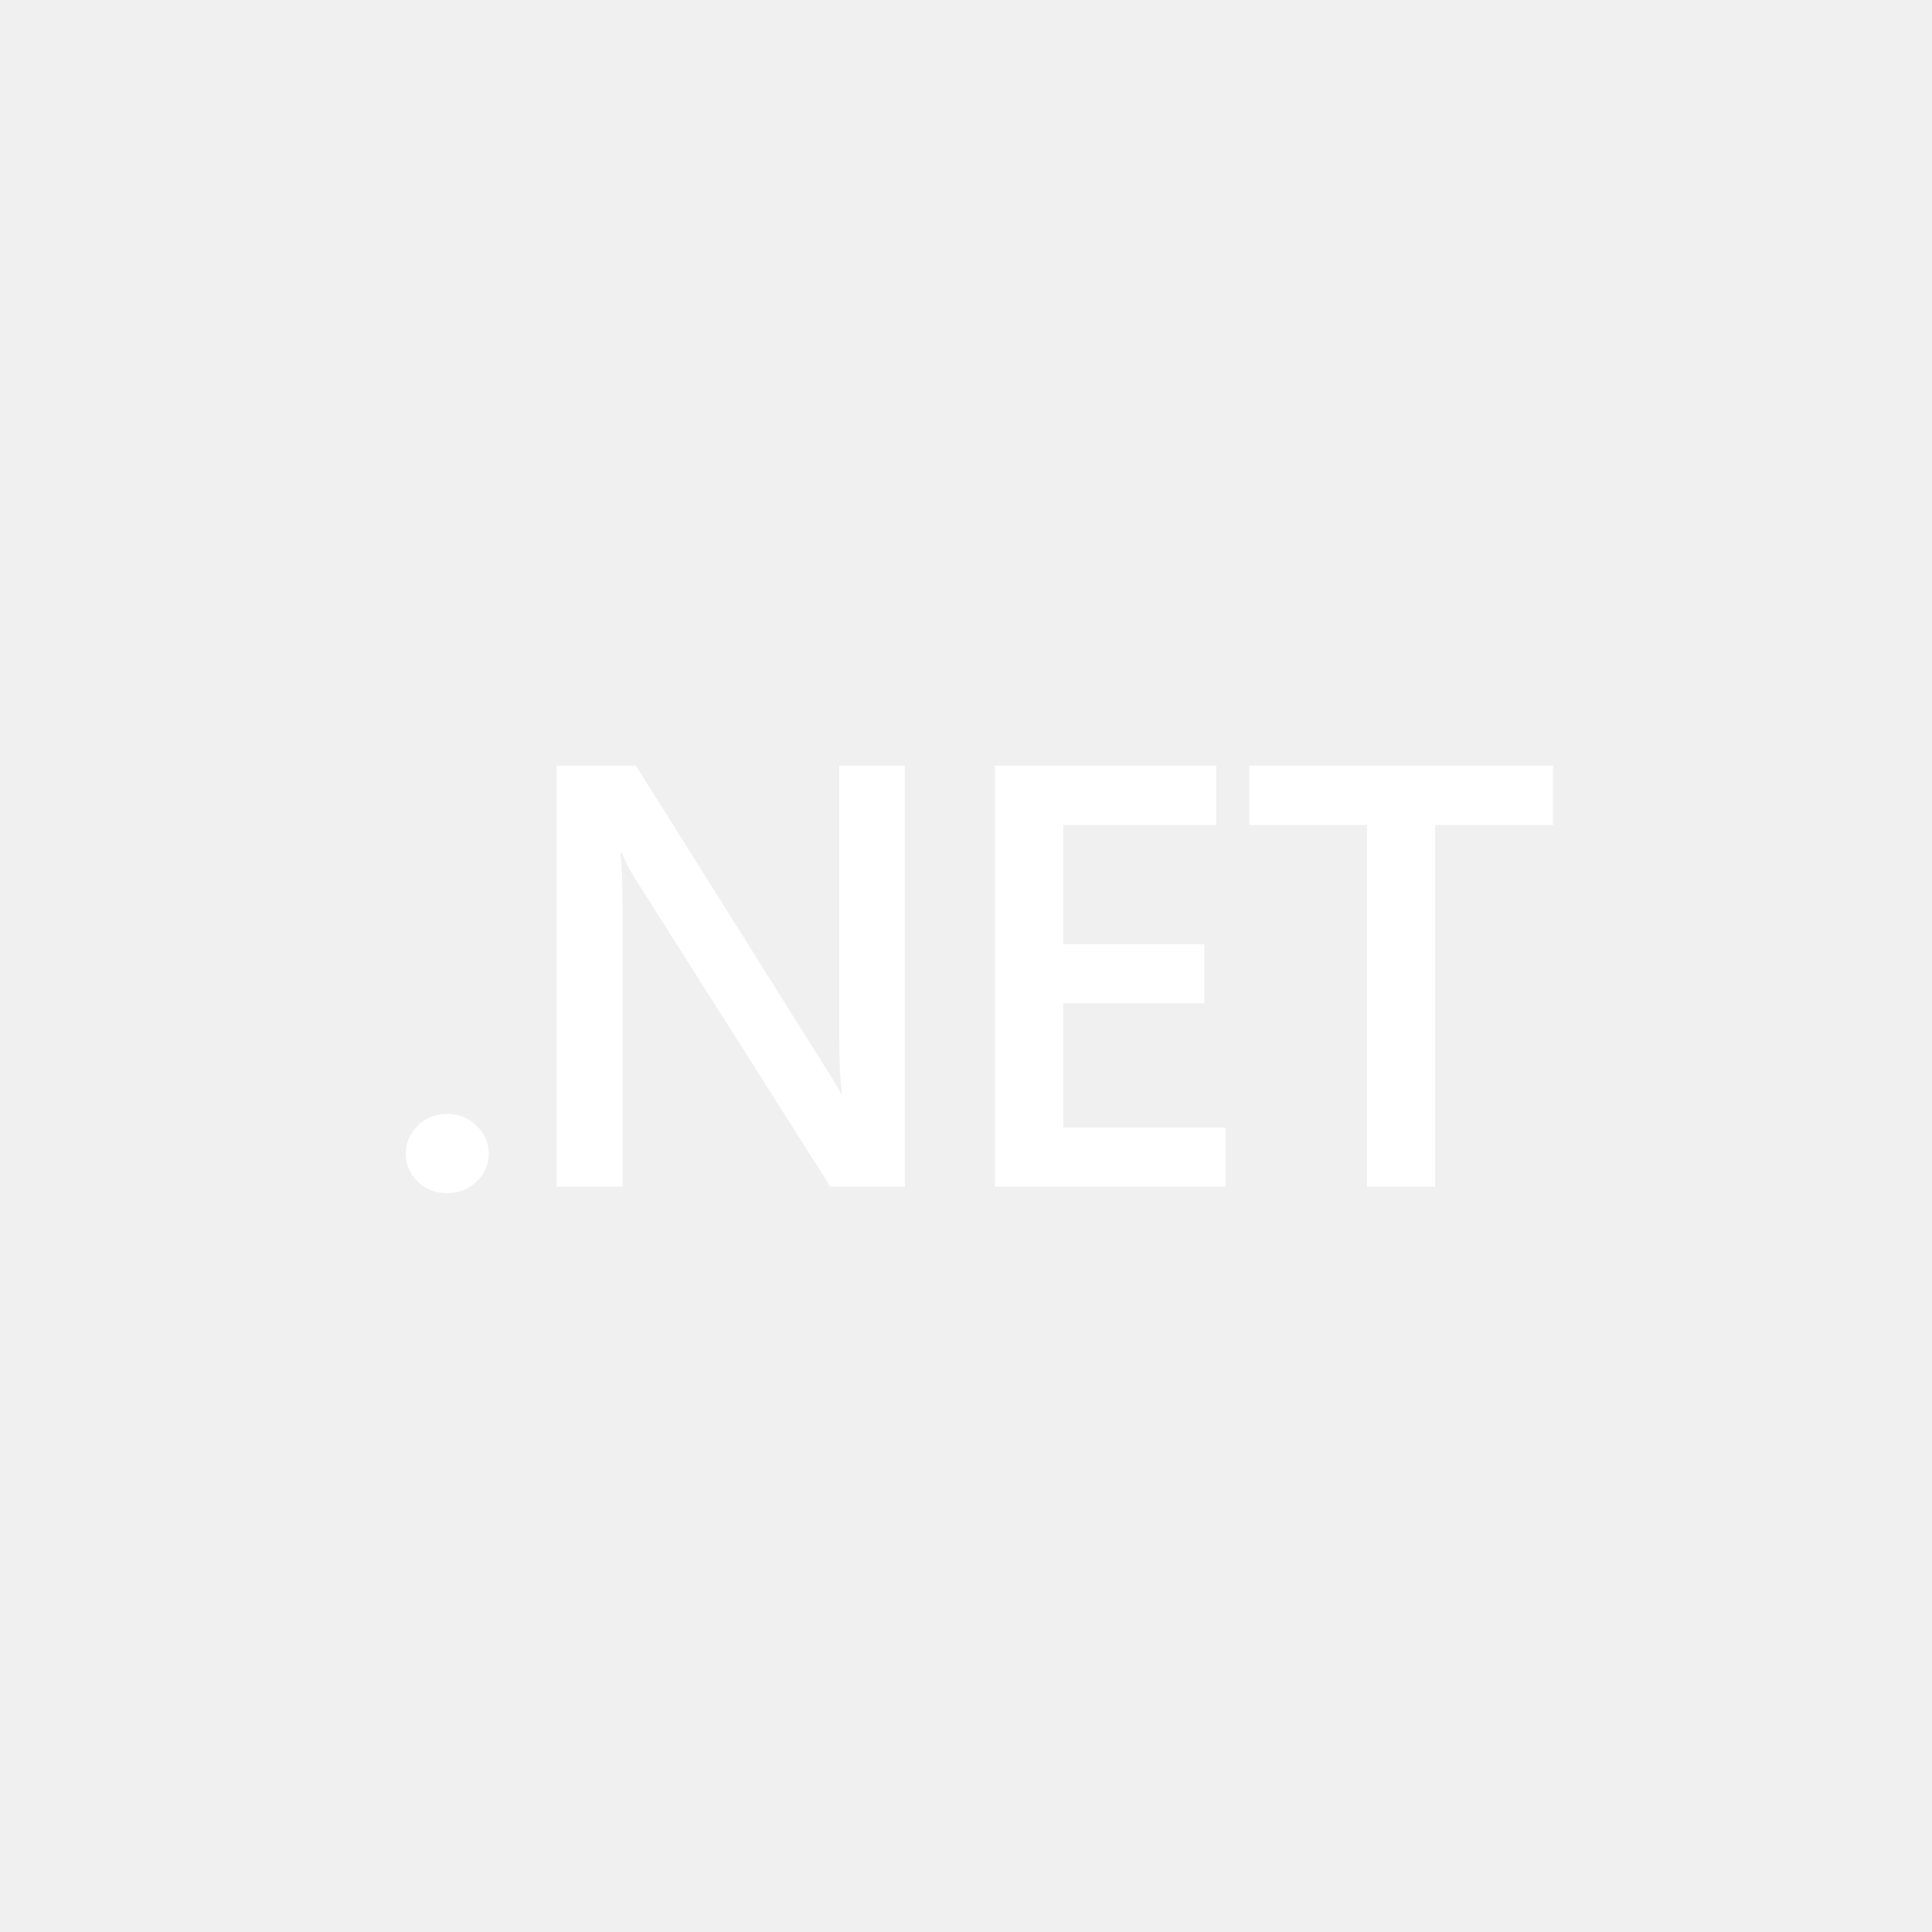
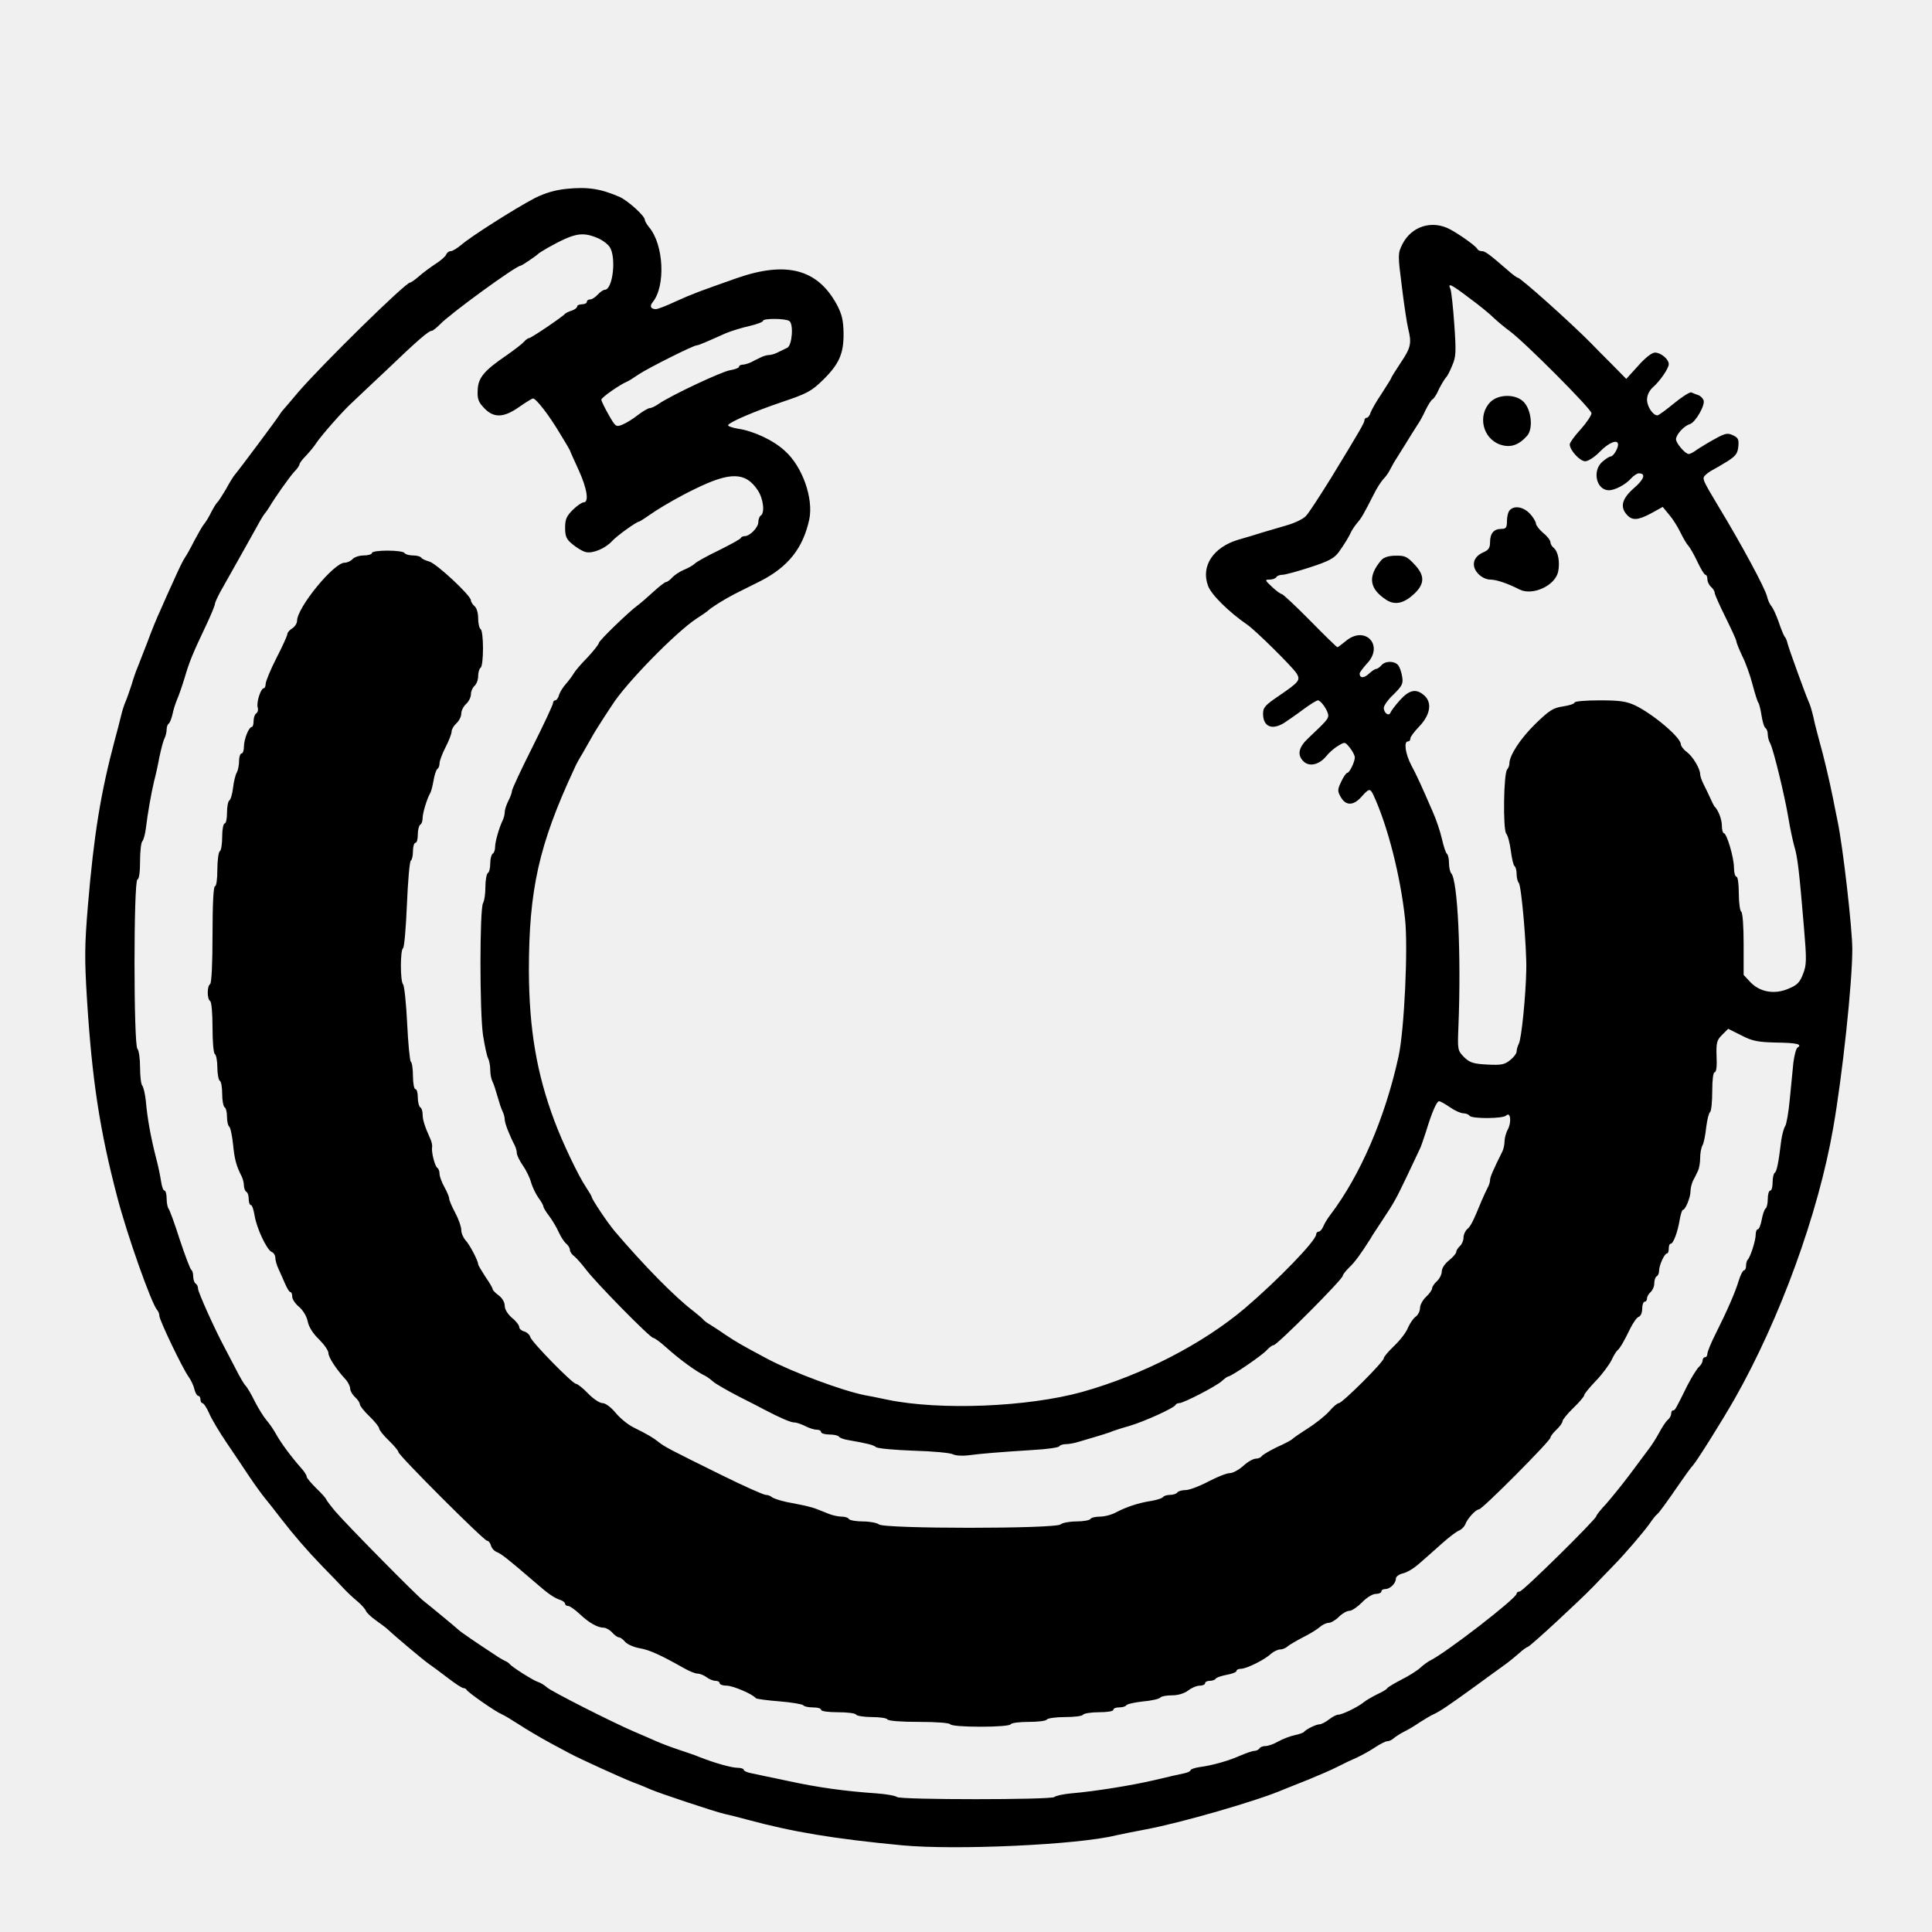
- <svg xmlns="http://www.w3.org/2000/svg" width="456" height="456" viewBox="0 0 456 456" version="1.1" xml:space="preserve" style="fill-rule:evenodd;clip-rule:evenodd;stroke-linejoin:round;stroke-miterlimit:2;">
-   <path d="m 105.5,281.609 c -2.703,0 -5.001,-0.9 -6.893,-2.702 -1.892,-1.848 -2.838,-4.042 -2.838,-6.582 0,-2.587 0.946,-4.804 2.838,-6.652 1.892,-1.848 4.19,-2.772 6.893,-2.772 2.748,0 5.068,0.924 6.96,2.772 1.937,1.848 2.906,4.064 2.906,6.652 0,2.54 -0.968,4.734 -2.906,6.582 -1.892,1.802 -4.212,2.702 -6.96,2.702 z" style="fill:#ffffff;fill-rule:nonzero;stroke-width:0.838" />
-   <path d="M 213.561,280.084 H 195.99 L 149.7,207.054 c -1.171,-1.848 -2.14,-3.765 -2.906,-5.751 h -0.406 c 0.361,2.125 0.541,6.675 0.541,13.65 v 65.132 h -15.543 v -99.36 h 18.719 l 44.737,71.298 c 1.892,2.957 3.109,4.989 3.649,6.098 h 0.27 c -0.45,-2.632 -0.676,-7.09 -0.676,-13.373 v -64.023 h 15.476 z" style="fill:#ffffff;fill-rule:nonzero;stroke-width:0.838" />
-   <path d="m 289.251,280.084 h -54.401 v -99.36 h 52.238 v 13.997 h -36.154 v 28.131 h 33.316 v 13.927 h -33.316 v 29.378 h 38.316 z" style="fill:#ffffff;fill-rule:nonzero;stroke-width:0.838" />
-   <path d="M 366.565,194.721 H 338.722 v 85.363 h -16.084 v -85.363 h -27.775 v -13.997 h 71.701 z" style="fill:#ffffff;fill-rule:nonzero;stroke-width:0.838" />
+ <svg xmlns="http://www.w3.org/2000/svg" version="1.0" width="800pt" height="800pt" viewBox="0 0 800 800" preserveAspectRatio="xMidYMid meet">
+   <g transform="translate(0,800) scale(0.1,-0.1)" fill="#000000" stroke="none">
+     <path d="M2345 7218 c-47 -5 -88 -17 -130 -38 -79 -41 -268 -161 -305 -194 -17 -14 -36 -26 -44 -26 -8 0 -16 -7 -19 -15 -4 -8 -23 -25 -44 -38 -21 -14 -51 -36 -68 -51 -16 -14 -33 -26 -37 -26 -19 0 -367 -342 -464 -455 -32 -38 -61 -72 -64 -75 -3 -3 -9 -12 -15 -21 -9 -15 -161 -219 -182 -244 -5 -5 -22 -32 -37 -60 -16 -27 -32 -52 -36 -55 -4 -3 -15 -21 -25 -40 -9 -19 -23 -42 -30 -50 -7 -8 -25 -40 -41 -70 -15 -30 -33 -62 -39 -70 -6 -8 -26 -49 -44 -90 -19 -41 -44 -97 -56 -125 -13 -27 -38 -88 -55 -135 -18 -47 -37 -94 -41 -105 -5 -11 -16 -42 -24 -70 -9 -27 -20 -59 -25 -70 -5 -11 -14 -38 -19 -60 -5 -22 -17 -67 -26 -100 -58 -218 -86 -389 -111 -685 -14 -167 -14 -222 -4 -385 21 -337 53 -545 125 -820 41 -158 142 -443 166 -470 5 -5 9 -16 9 -24 0 -17 94 -214 121 -252 10 -14 21 -37 24 -52 4 -15 11 -27 16 -27 5 0 9 -7 9 -15 0 -8 4 -15 8 -15 5 0 18 -19 28 -42 10 -24 43 -79 73 -123 30 -44 72 -107 94 -140 22 -33 52 -74 66 -91 14 -17 44 -55 66 -84 52 -67 108 -132 170 -196 28 -28 64 -66 82 -85 17 -19 45 -45 62 -59 17 -14 33 -32 36 -40 3 -8 22 -26 42 -40 20 -14 44 -32 52 -40 25 -24 144 -124 167 -140 12 -8 47 -34 77 -57 31 -24 60 -43 66 -43 5 0 11 -3 13 -7 4 -10 120 -91 145 -101 10 -4 43 -24 74 -44 30 -20 87 -53 125 -74 38 -20 76 -41 84 -45 37 -20 212 -100 261 -119 30 -11 63 -25 74 -30 34 -15 268 -93 305 -101 19 -4 62 -15 95 -24 189 -51 357 -79 640 -106 221 -21 728 2 885 41 19 4 76 16 125 25 145 27 461 118 570 165 11 4 56 23 100 40 44 18 100 42 125 55 25 13 61 30 80 38 19 9 52 27 73 41 21 14 44 26 52 26 7 0 20 6 27 13 7 6 27 19 43 27 17 8 46 26 65 39 19 12 44 27 55 32 28 13 58 33 170 114 53 39 110 80 128 93 18 13 43 34 57 46 14 13 30 25 37 27 12 4 213 190 270 249 36 37 37 39 82 85 51 52 125 139 151 175 13 19 27 37 32 40 8 6 37 46 95 130 21 30 44 63 53 72 17 19 118 180 173 276 187 330 346 765 408 1122 38 217 79 599 79 740 0 85 -39 426 -61 530 -6 30 -15 73 -19 95 -15 74 -40 180 -56 235 -8 30 -20 75 -25 100 -6 25 -14 54 -20 65 -11 24 -79 211 -87 240 -2 11 -8 25 -13 30 -4 6 -15 33 -24 60 -10 28 -23 57 -30 65 -7 8 -15 26 -18 40 -8 34 -106 216 -200 371 -69 115 -70 118 -55 132 7 7 20 16 28 20 8 4 35 20 60 35 38 24 45 34 48 63 3 30 -1 37 -23 47 -21 10 -32 8 -73 -15 -26 -14 -59 -34 -74 -44 -14 -11 -30 -19 -35 -19 -15 0 -53 45 -53 61 0 19 33 56 58 63 23 8 64 79 56 99 -3 8 -13 18 -22 21 -9 3 -22 8 -28 11 -6 3 -38 -17 -72 -45 -33 -27 -64 -50 -69 -50 -19 0 -43 37 -43 65 0 18 9 37 23 50 31 27 67 80 67 97 0 21 -33 48 -57 48 -13 0 -40 -21 -70 -55 l-49 -54 -61 62 c-34 34 -73 73 -86 87 -86 87 -291 270 -302 270 -4 0 -24 15 -44 33 -74 64 -91 77 -105 77 -8 0 -16 4 -18 8 -4 11 -66 56 -111 81 -76 42 -163 15 -201 -62 -18 -37 -18 -43 -1 -175 9 -75 21 -153 26 -173 15 -60 11 -79 -31 -141 -22 -33 -40 -62 -40 -65 0 -2 -18 -30 -39 -63 -22 -32 -42 -68 -46 -79 -3 -12 -11 -21 -16 -21 -5 0 -9 -4 -9 -10 0 -10 -18 -42 -139 -240 -46 -74 -92 -145 -103 -156 -10 -12 -45 -29 -76 -38 -31 -9 -77 -23 -102 -30 -25 -8 -71 -22 -103 -31 -103 -31 -155 -109 -125 -190 12 -36 86 -109 163 -162 37 -26 182 -170 203 -200 18 -29 13 -36 -72 -94 -56 -38 -66 -48 -66 -74 0 -54 37 -70 88 -38 15 10 50 34 78 55 28 21 56 38 61 38 13 0 43 -44 43 -63 0 -14 -10 -25 -82 -93 -42 -39 -48 -71 -19 -98 24 -22 64 -12 92 22 11 14 33 34 49 43 29 18 29 18 50 -8 11 -14 20 -32 20 -39 0 -19 -22 -64 -31 -64 -4 0 -16 -16 -25 -36 -16 -33 -16 -40 -3 -63 21 -38 52 -38 85 -2 33 37 37 38 51 9 59 -127 112 -335 131 -513 13 -119 -3 -461 -27 -570 -56 -255 -158 -491 -282 -655 -11 -14 -24 -35 -29 -47 -5 -13 -14 -23 -20 -23 -5 0 -10 -5 -10 -11 0 -26 -157 -188 -295 -306 -175 -148 -425 -277 -675 -347 -225 -62 -586 -77 -805 -32 -38 8 -81 17 -95 19 -94 19 -295 94 -400 149 -114 61 -128 69 -179 103 -24 17 -53 35 -64 42 -11 6 -22 15 -26 20 -3 4 -22 20 -41 35 -76 58 -202 186 -324 329 -29 34 -96 134 -96 143 0 3 -11 21 -24 41 -30 44 -97 184 -130 273 -74 197 -105 381 -106 623 0 334 41 520 187 834 7 17 23 46 35 65 11 19 28 49 37 65 9 17 30 50 46 75 16 25 34 52 40 61 55 88 265 303 350 358 22 14 42 28 45 31 14 14 70 49 115 72 28 14 74 37 104 52 115 59 176 136 202 255 18 87 -28 219 -101 284 -47 44 -131 83 -195 92 -24 4 -43 11 -40 15 9 14 110 57 225 96 101 34 120 44 166 89 69 67 88 111 87 196 -1 54 -7 78 -28 118 -80 147 -209 181 -415 109 -156 -55 -181 -64 -254 -97 -36 -17 -72 -31 -80 -31 -21 0 -27 12 -14 28 55 66 47 240 -15 312 -9 11 -17 25 -17 30 0 16 -69 78 -103 94 -80 35 -134 43 -222 34z m128 -203 c20 -8 43 -25 51 -37 29 -41 14 -178 -20 -178 -6 0 -19 -9 -29 -20 -10 -11 -24 -20 -32 -20 -7 0 -13 -4 -13 -10 0 -5 -9 -10 -20 -10 -11 0 -20 -4 -20 -9 0 -5 -10 -13 -22 -17 -13 -4 -25 -10 -28 -13 -9 -12 -141 -101 -149 -101 -5 0 -14 -7 -21 -15 -7 -8 -39 -33 -72 -56 -94 -64 -118 -93 -120 -144 -2 -37 3 -50 27 -75 40 -42 81 -40 145 5 27 19 53 35 57 35 13 0 67 -70 111 -144 23 -37 42 -70 42 -71 0 -2 16 -38 35 -79 36 -78 45 -136 22 -136 -7 0 -28 -14 -45 -31 -26 -26 -32 -39 -32 -74 0 -36 5 -48 31 -69 17 -14 41 -29 55 -32 28 -7 81 15 109 46 19 21 101 80 111 80 3 0 33 20 68 44 35 23 108 65 163 91 146 72 210 71 260 -4 24 -35 31 -95 13 -106 -5 -3 -10 -16 -10 -27 0 -22 -35 -58 -56 -58 -7 0 -14 -3 -16 -7 -1 -5 -42 -27 -90 -51 -48 -23 -93 -48 -100 -55 -7 -7 -27 -19 -45 -26 -17 -7 -39 -21 -49 -32 -9 -10 -21 -19 -26 -19 -5 0 -29 -19 -53 -41 -25 -23 -54 -48 -65 -56 -35 -25 -160 -146 -160 -155 0 -5 -21 -32 -47 -60 -27 -27 -52 -57 -57 -66 -5 -9 -19 -28 -31 -42 -13 -14 -26 -35 -30 -47 -3 -13 -11 -23 -16 -23 -5 0 -9 -5 -9 -11 0 -7 -38 -88 -85 -182 -47 -93 -85 -175 -85 -182 0 -7 -7 -26 -15 -41 -8 -16 -15 -37 -15 -47 0 -9 -4 -25 -9 -35 -14 -29 -31 -87 -31 -110 0 -11 -4 -24 -10 -27 -5 -3 -10 -21 -10 -40 0 -19 -4 -37 -10 -40 -5 -3 -10 -29 -10 -56 0 -28 -4 -59 -10 -69 -14 -27 -14 -451 0 -546 7 -44 16 -87 21 -96 5 -10 9 -31 9 -48 0 -17 4 -38 9 -48 5 -9 14 -37 21 -62 7 -25 16 -53 21 -62 5 -10 9 -25 9 -34 0 -15 20 -66 41 -106 5 -10 9 -24 9 -32 0 -9 11 -32 25 -52 14 -20 29 -51 34 -70 5 -18 19 -47 30 -63 12 -16 21 -32 21 -37 0 -4 10 -21 23 -38 13 -17 31 -47 40 -67 9 -20 23 -42 32 -49 8 -7 15 -18 15 -26 0 -7 8 -19 18 -26 9 -7 30 -31 47 -53 39 -53 267 -285 280 -285 5 0 29 -17 52 -38 59 -53 127 -102 163 -119 8 -4 23 -15 33 -24 10 -9 57 -36 105 -61 48 -24 96 -49 107 -55 65 -34 109 -53 123 -53 10 0 30 -7 46 -15 15 -8 37 -15 47 -15 11 0 19 -4 19 -10 0 -5 15 -10 34 -10 19 0 37 -4 40 -9 3 -5 20 -11 38 -14 80 -14 104 -20 115 -29 7 -6 77 -12 155 -15 79 -2 153 -9 164 -15 12 -6 42 -7 65 -4 52 7 126 13 267 22 56 3 105 10 108 15 3 5 15 9 26 9 12 0 37 4 55 10 18 5 50 15 71 21 20 6 46 14 57 18 11 5 47 17 80 26 64 19 188 75 193 88 2 4 9 7 15 7 18 0 153 70 176 91 11 10 23 19 26 19 13 0 140 87 159 108 11 12 24 22 30 22 14 0 286 273 286 287 0 5 12 20 26 34 23 21 49 57 89 120 5 10 26 41 45 70 56 85 58 89 106 189 25 52 48 102 52 110 5 8 16 42 27 75 24 79 44 125 54 125 5 0 25 -11 45 -25 20 -14 45 -25 56 -25 10 0 22 -5 25 -10 8 -13 138 -13 152 1 17 17 23 -26 7 -57 -8 -14 -14 -37 -14 -50 0 -13 -4 -32 -9 -42 -37 -74 -51 -106 -51 -118 0 -8 -4 -22 -10 -32 -5 -9 -16 -34 -25 -54 -34 -83 -45 -106 -60 -118 -8 -7 -15 -23 -15 -35 0 -12 -7 -28 -15 -35 -8 -7 -15 -18 -15 -24 0 -6 -14 -22 -30 -35 -17 -13 -30 -33 -30 -46 0 -12 -9 -30 -20 -40 -11 -10 -20 -23 -20 -30 0 -6 -11 -22 -25 -35 -14 -13 -25 -34 -25 -46 0 -13 -8 -29 -18 -36 -10 -7 -24 -28 -32 -46 -7 -19 -33 -52 -57 -75 -23 -22 -43 -45 -43 -51 0 -15 -172 -186 -186 -186 -6 0 -24 -15 -40 -34 -16 -18 -56 -50 -89 -71 -33 -21 -62 -41 -65 -45 -3 -3 -30 -18 -62 -32 -31 -15 -59 -32 -63 -37 -3 -6 -15 -11 -25 -11 -10 0 -34 -13 -52 -30 -18 -16 -43 -30 -56 -30 -13 0 -53 -16 -89 -35 -36 -19 -78 -35 -93 -35 -16 0 -32 -5 -35 -10 -3 -5 -17 -10 -30 -10 -13 0 -26 -4 -29 -9 -4 -5 -25 -12 -49 -16 -53 -8 -103 -25 -145 -47 -18 -10 -48 -18 -67 -18 -18 0 -37 -4 -40 -10 -3 -5 -30 -10 -59 -10 -28 0 -58 -6 -64 -12 -19 -19 -735 -19 -753 0 -7 6 -37 12 -65 12 -29 0 -56 5 -59 10 -3 6 -17 10 -30 10 -13 0 -37 5 -52 11 -15 6 -37 15 -48 19 -11 5 -33 11 -50 15 -16 3 -52 11 -80 16 -27 6 -54 15 -59 20 -6 5 -17 9 -25 9 -9 0 -90 36 -181 81 -223 110 -236 117 -263 138 -21 17 -48 33 -103 60 -23 11 -57 39 -75 61 -19 23 -42 40 -54 40 -12 0 -39 18 -60 40 -21 22 -44 40 -50 40 -14 0 -181 170 -189 193 -3 11 -15 21 -26 24 -11 3 -20 11 -20 18 0 7 -13 25 -30 38 -18 16 -30 35 -30 50 0 14 -10 32 -25 43 -14 10 -25 22 -25 26 0 4 -13 27 -30 51 -16 25 -30 48 -30 52 0 14 -35 81 -52 99 -10 11 -18 30 -18 43 0 13 -11 45 -25 71 -14 26 -25 52 -25 59 0 7 -9 28 -20 48 -11 20 -20 44 -20 55 0 10 -4 21 -9 24 -10 6 -25 64 -22 85 2 8 -2 24 -7 35 -23 51 -32 79 -32 101 0 13 -4 27 -10 30 -5 3 -10 22 -10 41 0 19 -4 34 -10 34 -5 0 -10 24 -10 54 0 30 -4 57 -9 60 -4 3 -11 74 -15 158 -4 84 -12 157 -17 162 -12 13 -12 143 0 150 5 3 12 85 16 181 4 96 11 178 16 181 5 3 9 21 9 40 0 19 5 34 10 34 6 0 10 15 10 34 0 19 5 38 10 41 6 3 10 16 10 28 0 21 19 82 31 102 4 6 10 29 14 52 4 24 11 45 16 49 5 3 9 13 9 23 0 10 11 40 25 67 14 27 25 56 25 65 0 9 9 24 20 34 11 10 20 28 20 40 0 12 9 30 20 40 11 10 20 28 20 40 0 13 7 28 15 35 8 7 15 25 15 41 0 15 5 31 10 34 6 3 10 39 10 80 0 41 -4 77 -10 80 -5 3 -10 23 -10 44 0 22 -6 44 -15 51 -8 7 -15 18 -15 24 0 20 -144 154 -173 161 -15 4 -30 11 -33 16 -3 5 -18 9 -34 9 -16 0 -32 5 -35 10 -3 6 -35 10 -71 10 -36 0 -64 -4 -64 -10 0 -5 -15 -10 -34 -10 -18 0 -39 -7 -46 -15 -7 -8 -22 -15 -33 -15 -45 0 -197 -186 -197 -241 0 -10 -9 -24 -20 -31 -11 -7 -20 -17 -20 -23 0 -6 -20 -51 -45 -99 -25 -49 -45 -98 -45 -108 0 -10 -4 -18 -8 -18 -12 0 -31 -58 -25 -79 3 -10 0 -22 -6 -25 -6 -4 -11 -18 -11 -32 0 -13 -3 -24 -7 -24 -13 0 -33 -52 -33 -82 0 -15 -4 -28 -10 -28 -5 0 -10 -14 -10 -30 0 -17 -4 -38 -9 -48 -6 -9 -13 -38 -16 -64 -3 -26 -10 -50 -16 -53 -5 -4 -9 -26 -9 -51 0 -24 -4 -44 -10 -44 -5 0 -10 -24 -10 -54 0 -30 -4 -58 -10 -61 -5 -3 -10 -37 -10 -76 0 -39 -4 -69 -10 -69 -6 0 -10 -73 -10 -199 0 -123 -4 -202 -10 -206 -13 -8 -13 -62 0 -70 6 -3 10 -52 10 -110 0 -58 4 -107 10 -110 5 -3 10 -28 10 -55 0 -27 5 -52 10 -55 6 -3 10 -28 10 -55 0 -27 5 -52 10 -55 6 -3 10 -21 10 -40 0 -19 4 -36 9 -40 5 -3 12 -36 16 -73 6 -62 13 -89 36 -134 5 -10 9 -27 9 -37 0 -11 5 -23 10 -26 6 -3 10 -17 10 -31 0 -13 4 -24 9 -24 5 0 11 -19 15 -42 8 -53 51 -144 71 -152 8 -3 15 -14 15 -24 0 -10 6 -32 14 -48 7 -16 20 -44 27 -61 8 -18 17 -33 21 -33 5 0 8 -9 8 -19 0 -11 13 -30 29 -43 16 -14 31 -39 35 -59 4 -22 21 -50 46 -74 22 -22 40 -47 40 -58 0 -17 32 -67 73 -111 9 -11 17 -27 17 -36 0 -9 9 -25 20 -35 11 -10 20 -23 20 -30 0 -6 18 -29 40 -50 22 -21 40 -44 40 -50 0 -6 18 -29 40 -50 22 -21 40 -43 40 -48 0 -13 354 -367 367 -367 6 0 13 -9 16 -20 3 -11 14 -23 25 -27 19 -8 47 -30 155 -123 57 -50 83 -68 110 -76 9 -4 17 -10 17 -15 0 -5 6 -9 13 -9 6 0 28 -15 47 -33 39 -37 75 -57 100 -57 9 0 25 -9 35 -20 10 -11 22 -20 28 -20 5 0 17 -8 26 -19 9 -10 36 -22 60 -26 40 -7 85 -27 184 -83 21 -12 46 -22 55 -22 10 0 27 -7 38 -15 10 -8 27 -15 37 -15 9 0 17 -4 17 -10 0 -5 13 -10 29 -10 26 0 108 -35 121 -52 3 -3 47 -9 98 -13 51 -4 95 -12 98 -16 3 -5 21 -9 40 -9 19 0 34 -4 34 -10 0 -6 30 -10 69 -10 39 0 73 -4 76 -10 3 -5 33 -10 65 -10 32 0 62 -4 65 -10 4 -6 58 -10 130 -10 72 0 126 -4 130 -10 4 -6 57 -10 125 -10 68 0 121 4 125 10 3 6 37 10 75 10 38 0 72 4 75 10 3 5 37 10 75 10 38 0 72 4 75 10 3 5 33 10 66 10 33 0 59 4 59 10 0 6 11 10 24 10 14 0 27 4 30 9 3 5 35 12 71 16 36 3 67 11 70 16 4 5 25 9 48 9 26 0 51 8 67 20 14 11 35 20 48 20 12 0 22 5 22 10 0 6 9 10 19 10 11 0 22 4 25 9 4 5 24 12 46 16 22 4 40 11 40 16 0 5 9 9 19 9 22 0 98 37 125 63 11 9 28 17 37 17 10 0 24 6 31 13 7 6 36 23 63 37 28 14 59 33 69 42 11 10 28 18 37 18 10 0 29 11 43 25 14 14 33 25 44 25 10 0 33 16 52 35 19 20 44 35 57 35 13 0 23 5 23 10 0 6 7 10 16 10 20 0 44 24 44 43 0 9 13 18 29 22 16 3 46 21 67 40 22 19 64 56 94 83 30 27 63 52 73 55 9 4 20 15 24 24 8 24 44 63 57 63 14 0 296 284 296 297 0 5 11 20 25 33 14 13 25 29 25 35 0 6 20 31 45 55 25 24 45 48 45 53 0 5 21 31 48 59 26 27 55 66 65 86 9 20 21 38 25 41 10 8 28 39 52 89 12 24 27 46 35 49 9 3 15 18 15 34 0 16 5 29 10 29 6 0 10 6 10 14 0 7 7 19 15 26 8 7 15 23 15 36 0 12 4 26 10 29 6 3 10 14 10 24 0 21 22 71 33 71 4 0 7 9 7 20 0 11 3 20 8 20 11 0 29 49 37 98 4 23 10 42 13 42 11 0 32 52 32 77 0 13 5 32 10 43 6 11 15 29 20 40 6 11 10 36 10 55 0 19 4 43 10 53 5 9 12 43 15 74 4 32 11 60 16 63 5 4 9 42 9 86 0 48 4 79 10 79 7 0 10 25 8 65 -2 58 1 68 23 90 l25 25 54 -27 c46 -24 69 -28 143 -30 87 -1 112 -7 90 -21 -6 -4 -13 -32 -17 -62 -3 -30 -10 -99 -15 -153 -5 -54 -14 -104 -19 -110 -5 -7 -12 -32 -16 -57 -12 -100 -19 -130 -27 -136 -5 -3 -9 -21 -9 -40 0 -19 -4 -34 -10 -34 -5 0 -10 -15 -10 -34 0 -19 -4 -37 -9 -40 -5 -4 -12 -24 -16 -46 -4 -22 -11 -40 -16 -40 -5 0 -9 -10 -9 -22 0 -25 -22 -93 -33 -104 -4 -4 -7 -16 -7 -26 0 -10 -4 -18 -8 -18 -5 0 -15 -19 -22 -42 -15 -50 -48 -125 -96 -221 -19 -37 -34 -75 -34 -82 0 -8 -4 -15 -10 -15 -5 0 -10 -6 -10 -14 0 -7 -7 -19 -15 -26 -8 -7 -30 -42 -48 -77 -50 -101 -51 -103 -59 -103 -5 0 -8 -6 -8 -14 0 -7 -6 -19 -14 -25 -8 -7 -24 -31 -36 -54 -12 -22 -31 -52 -42 -66 -11 -15 -46 -62 -79 -106 -33 -44 -78 -99 -99 -123 -22 -23 -40 -46 -40 -50 0 -12 -304 -312 -317 -312 -7 0 -13 -4 -13 -9 0 -19 -295 -247 -360 -278 -8 -4 -26 -17 -39 -29 -13 -12 -48 -34 -78 -49 -29 -15 -56 -31 -59 -36 -3 -5 -22 -16 -42 -25 -20 -10 -44 -24 -53 -31 -23 -20 -91 -53 -107 -53 -8 0 -25 -9 -39 -20 -14 -11 -32 -20 -39 -20 -14 0 -55 -20 -64 -31 -3 -4 -20 -10 -39 -14 -19 -4 -50 -16 -68 -26 -19 -11 -42 -19 -53 -19 -10 0 -22 -4 -25 -10 -3 -5 -13 -10 -21 -10 -8 0 -33 -9 -57 -19 -49 -22 -116 -41 -169 -48 -21 -3 -38 -9 -38 -13 0 -4 -12 -10 -27 -13 -16 -3 -68 -15 -118 -27 -97 -23 -254 -48 -350 -56 -33 -3 -64 -10 -69 -15 -13 -12 -639 -12 -652 0 -5 5 -43 12 -84 15 -130 9 -241 24 -365 51 -66 14 -135 28 -152 32 -18 3 -33 10 -33 14 0 5 -12 9 -26 9 -25 0 -96 20 -159 45 -16 7 -55 20 -85 30 -30 10 -73 26 -95 36 -22 10 -62 27 -90 39 -93 40 -339 165 -359 182 -11 10 -29 21 -40 24 -20 7 -106 61 -116 74 -3 4 -12 10 -20 13 -8 4 -27 15 -41 25 -71 46 -145 97 -149 102 -8 8 -123 103 -145 120 -27 20 -321 318 -365 370 -19 22 -37 46 -39 51 -2 6 -21 27 -42 47 -21 21 -39 42 -39 47 0 6 -10 22 -22 35 -40 45 -84 104 -104 140 -10 19 -29 46 -41 60 -12 14 -33 48 -48 77 -14 29 -31 58 -38 65 -7 7 -25 38 -40 68 -16 30 -37 71 -47 90 -42 78 -110 230 -110 244 0 8 -4 18 -10 21 -5 3 -10 17 -10 30 0 13 -4 25 -8 27 -4 2 -25 57 -47 123 -21 66 -42 124 -47 130 -4 5 -8 24 -8 42 0 18 -4 33 -9 33 -5 0 -11 17 -14 38 -3 20 -12 66 -22 102 -21 83 -35 160 -41 230 -3 30 -10 59 -15 65 -5 5 -9 39 -9 75 0 36 -5 71 -11 77 -16 16 -16 696 0 701 7 2 11 31 11 76 0 40 4 76 9 82 5 5 12 29 15 54 7 59 22 145 34 195 6 22 16 67 22 100 7 33 16 68 21 77 5 10 9 27 9 37 0 11 4 22 9 25 4 3 11 20 15 37 3 17 12 45 19 62 8 18 22 59 32 92 19 65 33 99 89 217 20 42 36 82 36 87 0 6 10 27 21 48 79 140 115 205 142 253 16 30 34 61 40 69 6 7 16 21 22 31 21 36 84 126 104 147 12 12 21 26 21 30 0 5 12 21 28 37 15 16 34 39 42 52 24 35 112 135 149 168 18 17 81 77 140 132 129 124 176 164 188 164 5 0 20 12 34 26 40 43 316 244 335 244 5 0 64 40 74 50 3 3 21 14 40 25 108 60 140 66 203 40z m3611 -249 c40 -29 85 -66 101 -82 17 -16 46 -40 65 -54 61 -44 340 -324 340 -341 0 -9 -20 -39 -45 -67 -25 -27 -45 -55 -45 -62 0 -24 42 -70 64 -70 12 0 39 17 61 40 37 38 75 53 75 29 0 -17 -20 -49 -30 -49 -6 0 -21 -10 -35 -22 -43 -37 -25 -118 27 -118 25 0 69 23 92 49 11 12 25 21 32 21 30 0 23 -24 -20 -61 -50 -44 -59 -78 -29 -111 22 -24 45 -23 101 7 l47 26 27 -33 c15 -17 36 -51 47 -74 11 -23 26 -48 33 -55 7 -8 24 -38 37 -66 14 -29 28 -53 33 -53 4 0 8 -8 8 -19 0 -10 7 -24 15 -31 8 -7 15 -18 15 -24 0 -7 20 -52 45 -102 24 -49 45 -94 45 -100 0 -5 11 -32 24 -60 14 -27 33 -80 43 -119 10 -38 21 -72 24 -75 3 -3 9 -26 13 -52 4 -26 11 -50 17 -53 5 -4 9 -15 9 -26 0 -10 4 -27 10 -37 13 -24 59 -212 75 -307 7 -44 19 -98 25 -120 13 -42 20 -98 40 -338 11 -131 11 -152 -4 -190 -13 -34 -24 -46 -58 -60 -58 -26 -119 -16 -159 25 l-29 31 0 128 c0 74 -4 130 -10 134 -5 3 -10 37 -10 76 0 39 -4 69 -10 69 -5 0 -10 16 -10 37 0 42 -30 143 -42 143 -4 0 -8 14 -8 30 0 26 -14 64 -30 80 -3 3 -11 19 -18 35 -8 17 -20 43 -28 58 -8 16 -14 34 -14 41 0 23 -30 73 -55 92 -14 10 -25 25 -25 32 0 28 -113 124 -189 161 -37 17 -63 21 -148 21 -57 0 -103 -4 -103 -9 0 -5 -21 -12 -47 -16 -42 -6 -57 -16 -116 -73 -62 -61 -107 -130 -107 -164 0 -8 -4 -18 -9 -24 -15 -15 -18 -248 -4 -266 7 -8 15 -40 19 -71 4 -32 11 -60 15 -63 5 -3 9 -18 9 -33 0 -15 4 -31 9 -37 11 -12 33 -268 31 -359 -2 -108 -20 -288 -31 -307 -5 -10 -9 -24 -9 -32 0 -8 -12 -24 -27 -36 -24 -19 -38 -21 -96 -18 -57 3 -71 8 -95 31 -26 27 -27 30 -23 125 12 300 -3 609 -30 636 -5 6 -9 25 -9 42 0 18 -4 35 -8 38 -5 3 -14 30 -21 61 -7 31 -24 82 -38 113 -50 115 -65 148 -89 193 -25 48 -32 99 -14 99 6 0 10 5 10 12 0 7 16 28 35 48 47 48 56 99 24 129 -34 31 -62 26 -102 -18 -19 -21 -36 -44 -39 -51 -6 -18 -28 -3 -28 19 0 9 18 35 41 56 35 35 40 44 35 73 -3 19 -10 40 -17 48 -15 18 -53 18 -69 -1 -7 -8 -17 -15 -22 -15 -5 0 -18 -9 -30 -20 -20 -19 -38 -19 -38 1 0 5 14 23 30 41 73 76 -8 161 -88 93 -17 -14 -32 -25 -34 -25 -3 0 -54 50 -113 110 -60 61 -113 110 -117 110 -5 0 -23 13 -41 30 -30 28 -30 30 -10 30 12 0 25 5 28 10 3 6 15 10 26 10 10 0 62 14 114 31 77 25 99 37 118 62 25 35 43 65 53 87 4 8 15 24 24 35 17 19 25 33 70 121 11 23 29 50 38 60 10 10 21 26 25 34 4 8 13 24 19 35 7 11 28 45 47 75 18 30 41 66 50 80 10 14 25 42 34 62 10 20 22 40 28 44 6 3 14 16 20 27 10 24 31 59 39 67 3 3 14 23 23 46 16 36 17 55 9 170 -5 71 -12 137 -16 147 -13 28 3 20 78 -37z m-2816 -95 c19 -11 12 -102 -8 -111 -8 -4 -25 -12 -37 -18 -13 -7 -30 -12 -38 -12 -8 0 -24 -4 -35 -10 -11 -5 -29 -14 -40 -20 -11 -5 -27 -10 -35 -10 -8 0 -15 -4 -15 -9 0 -4 -17 -11 -37 -14 -36 -6 -244 -104 -295 -139 -14 -10 -31 -18 -38 -18 -6 0 -28 -13 -48 -28 -20 -16 -49 -34 -64 -40 -27 -11 -29 -10 -58 41 -16 28 -30 57 -30 62 0 9 76 62 105 74 6 2 28 16 50 31 39 26 226 120 240 120 7 0 40 14 120 50 22 9 66 23 98 30 31 7 57 17 57 22 0 10 91 10 108 -1z" />
+     <path d="M6172 6336 c-55 -55 -33 -152 40 -177 42 -14 76 -3 111 36 26 28 19 106 -13 140 -32 34 -104 34 -138 1z" />
+     <path d="M6252 5888 c-7 -7 -12 -27 -12 -45 0 -28 -4 -33 -23 -33 -31 0 -47 -18 -47 -55 0 -24 -6 -33 -30 -43 -41 -19 -49 -56 -19 -88 13 -14 34 -24 50 -24 25 0 70 -15 121 -41 54 -27 148 16 160 74 8 39 0 83 -18 98 -8 6 -14 17 -14 24 0 7 -13 25 -30 38 -16 14 -30 32 -30 39 0 7 -11 26 -25 41 -27 28 -63 35 -83 15z" />
+     <path d="M5720 5681 c-58 -68 -51 -119 22 -166 36 -22 73 -13 116 28 42 41 42 75 -2 121 -29 31 -39 36 -77 35 -29 0 -49 -7 -59 -18z" />
+   </g>
</svg>
